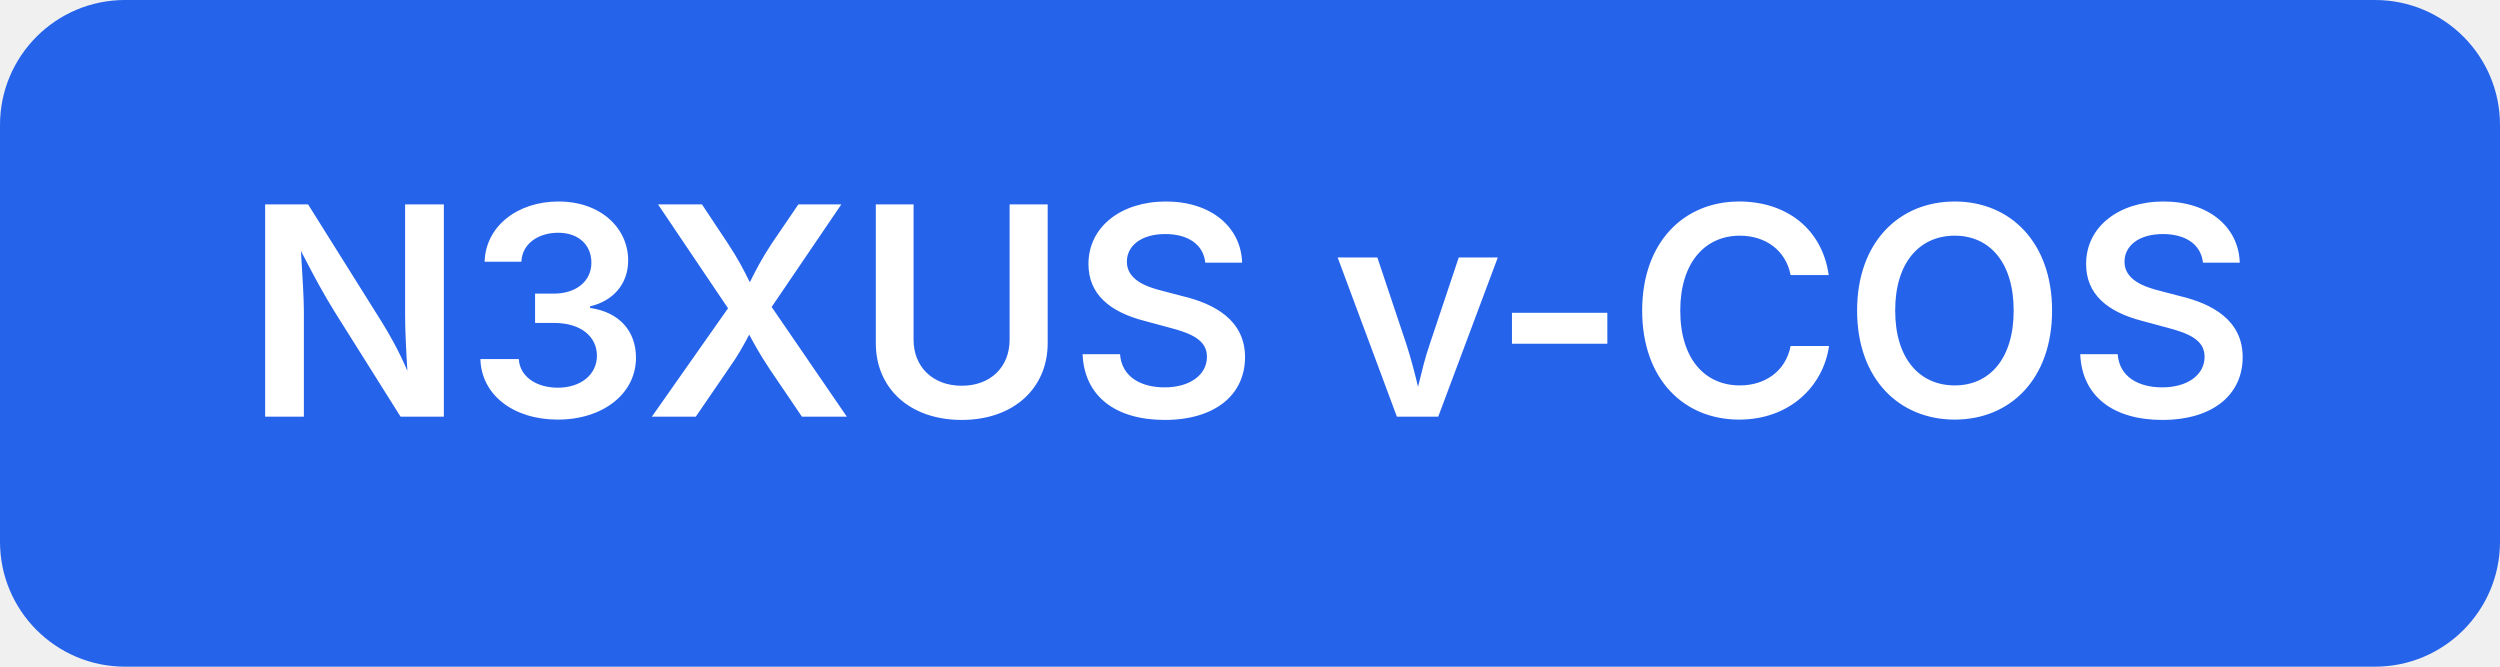
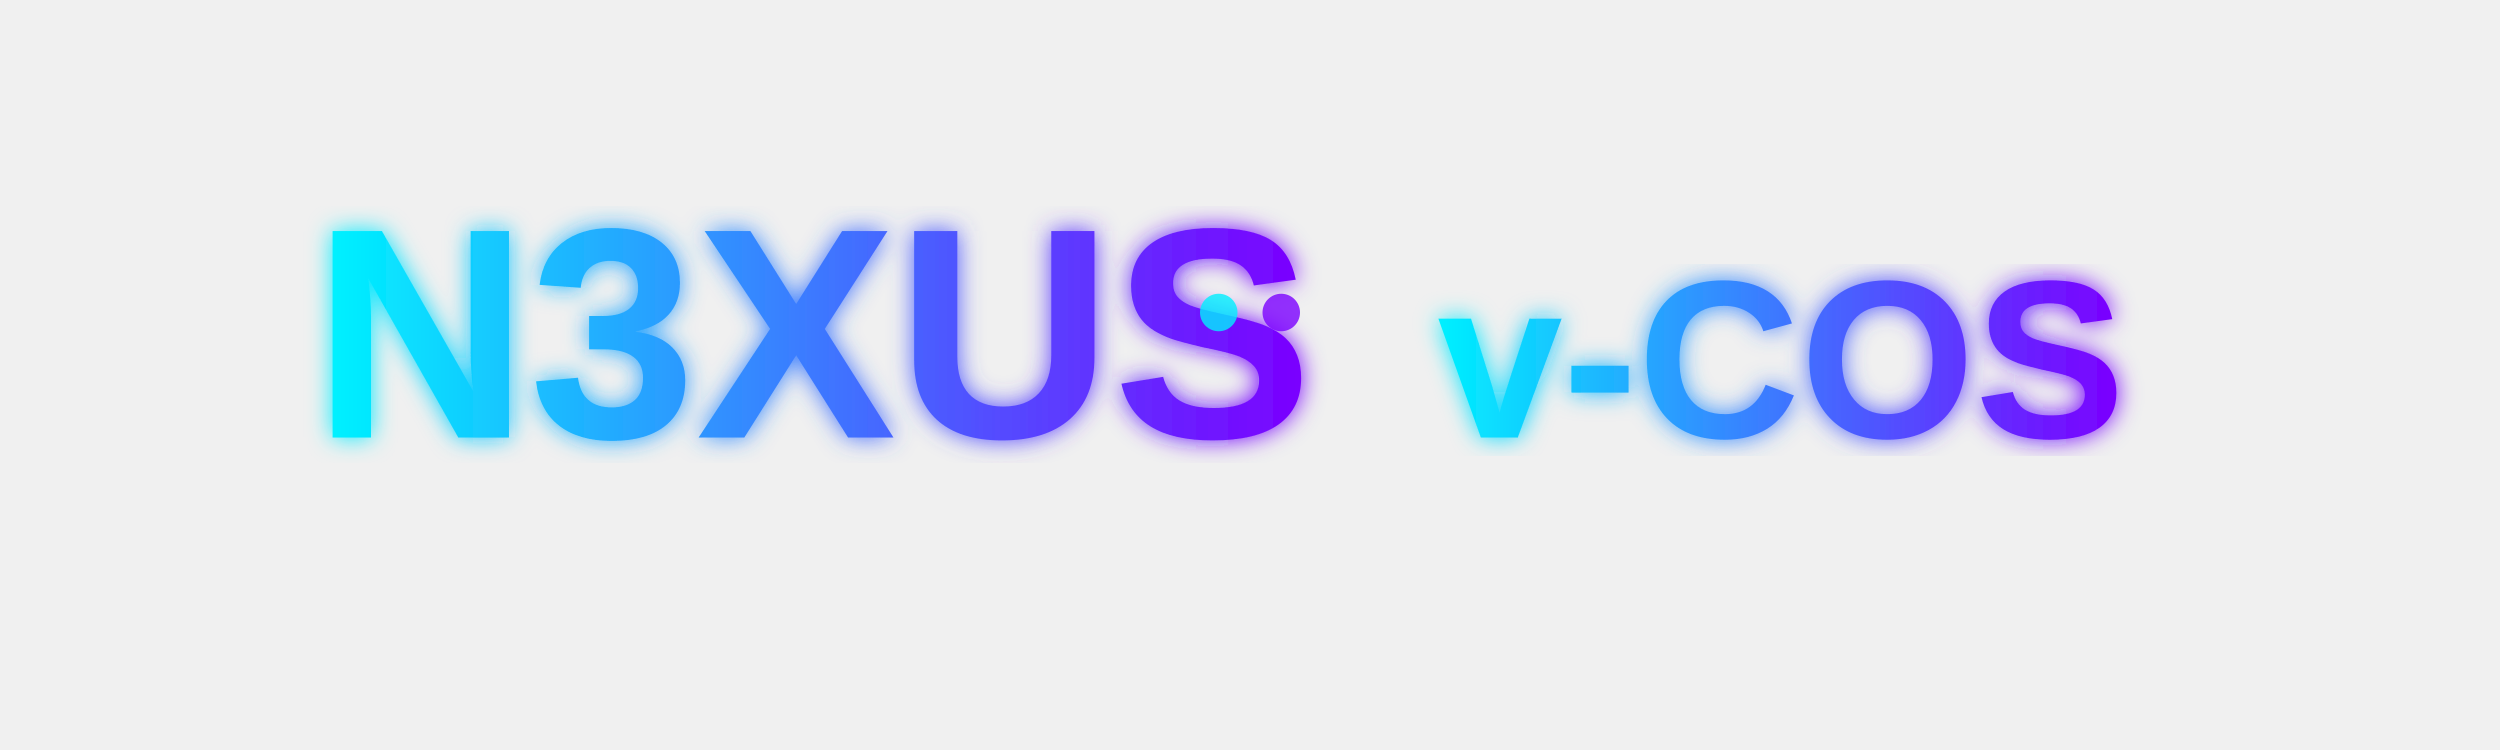
- <svg xmlns="http://www.w3.org/2000/svg" width="120" height="32" viewBox="0 0 120 32">
-   <rect width="120" height="32" fill="#2563eb" rx="6" />
-   <text x="60" y="20" font-family="Inter, sans-serif" font-size="14" font-weight="600" text-anchor="middle" fill="white">N3XUS v-COS</text>
+ <svg xmlns="http://www.w3.org/2000/svg" width="400" height="120" viewBox="0 0 400 120">
+   <defs>
+     <linearGradient id="holoGradient" x1="0%" y1="0%" x2="100%" y2="0%">
+       <stop offset="0%" style="stop-color:#00F0FF;stop-opacity:1" />
+       <stop offset="100%" style="stop-color:#7A00FF;stop-opacity:1" />
+     </linearGradient>
+     <filter id="glow">
+       <feGaussianBlur stdDeviation="2" result="coloredBlur" />
+       <feMerge>
+         <feMergeNode in="coloredBlur" />
+         <feMergeNode in="SourceGraphic" />
+       </feMerge>
+     </filter>
+   </defs>
+   <text x="50" y="70" font-family="Arial, sans-serif" font-size="48" font-weight="700" fill="url(#holoGradient)" filter="url(#glow)">N3XUS</text>
+   <text x="230" y="70" font-family="Arial, sans-serif" font-size="36" font-weight="600" fill="url(#holoGradient)" filter="url(#glow)">v-COS</text>
+   <line x1="20" y1="85" x2="180" y2="85" stroke="url(#holoGradient)" stroke-width="2" opacity="0.6" />
+   <line x1="220" y1="85" x2="360" y2="85" stroke="url(#holoGradient)" stroke-width="1.5" opacity="0.5" />
+   <circle cx="195" cy="50" r="3" fill="#00F0FF" opacity="0.8" />
+   <circle cx="205" cy="50" r="3" fill="#7A00FF" opacity="0.8" />
</svg>
